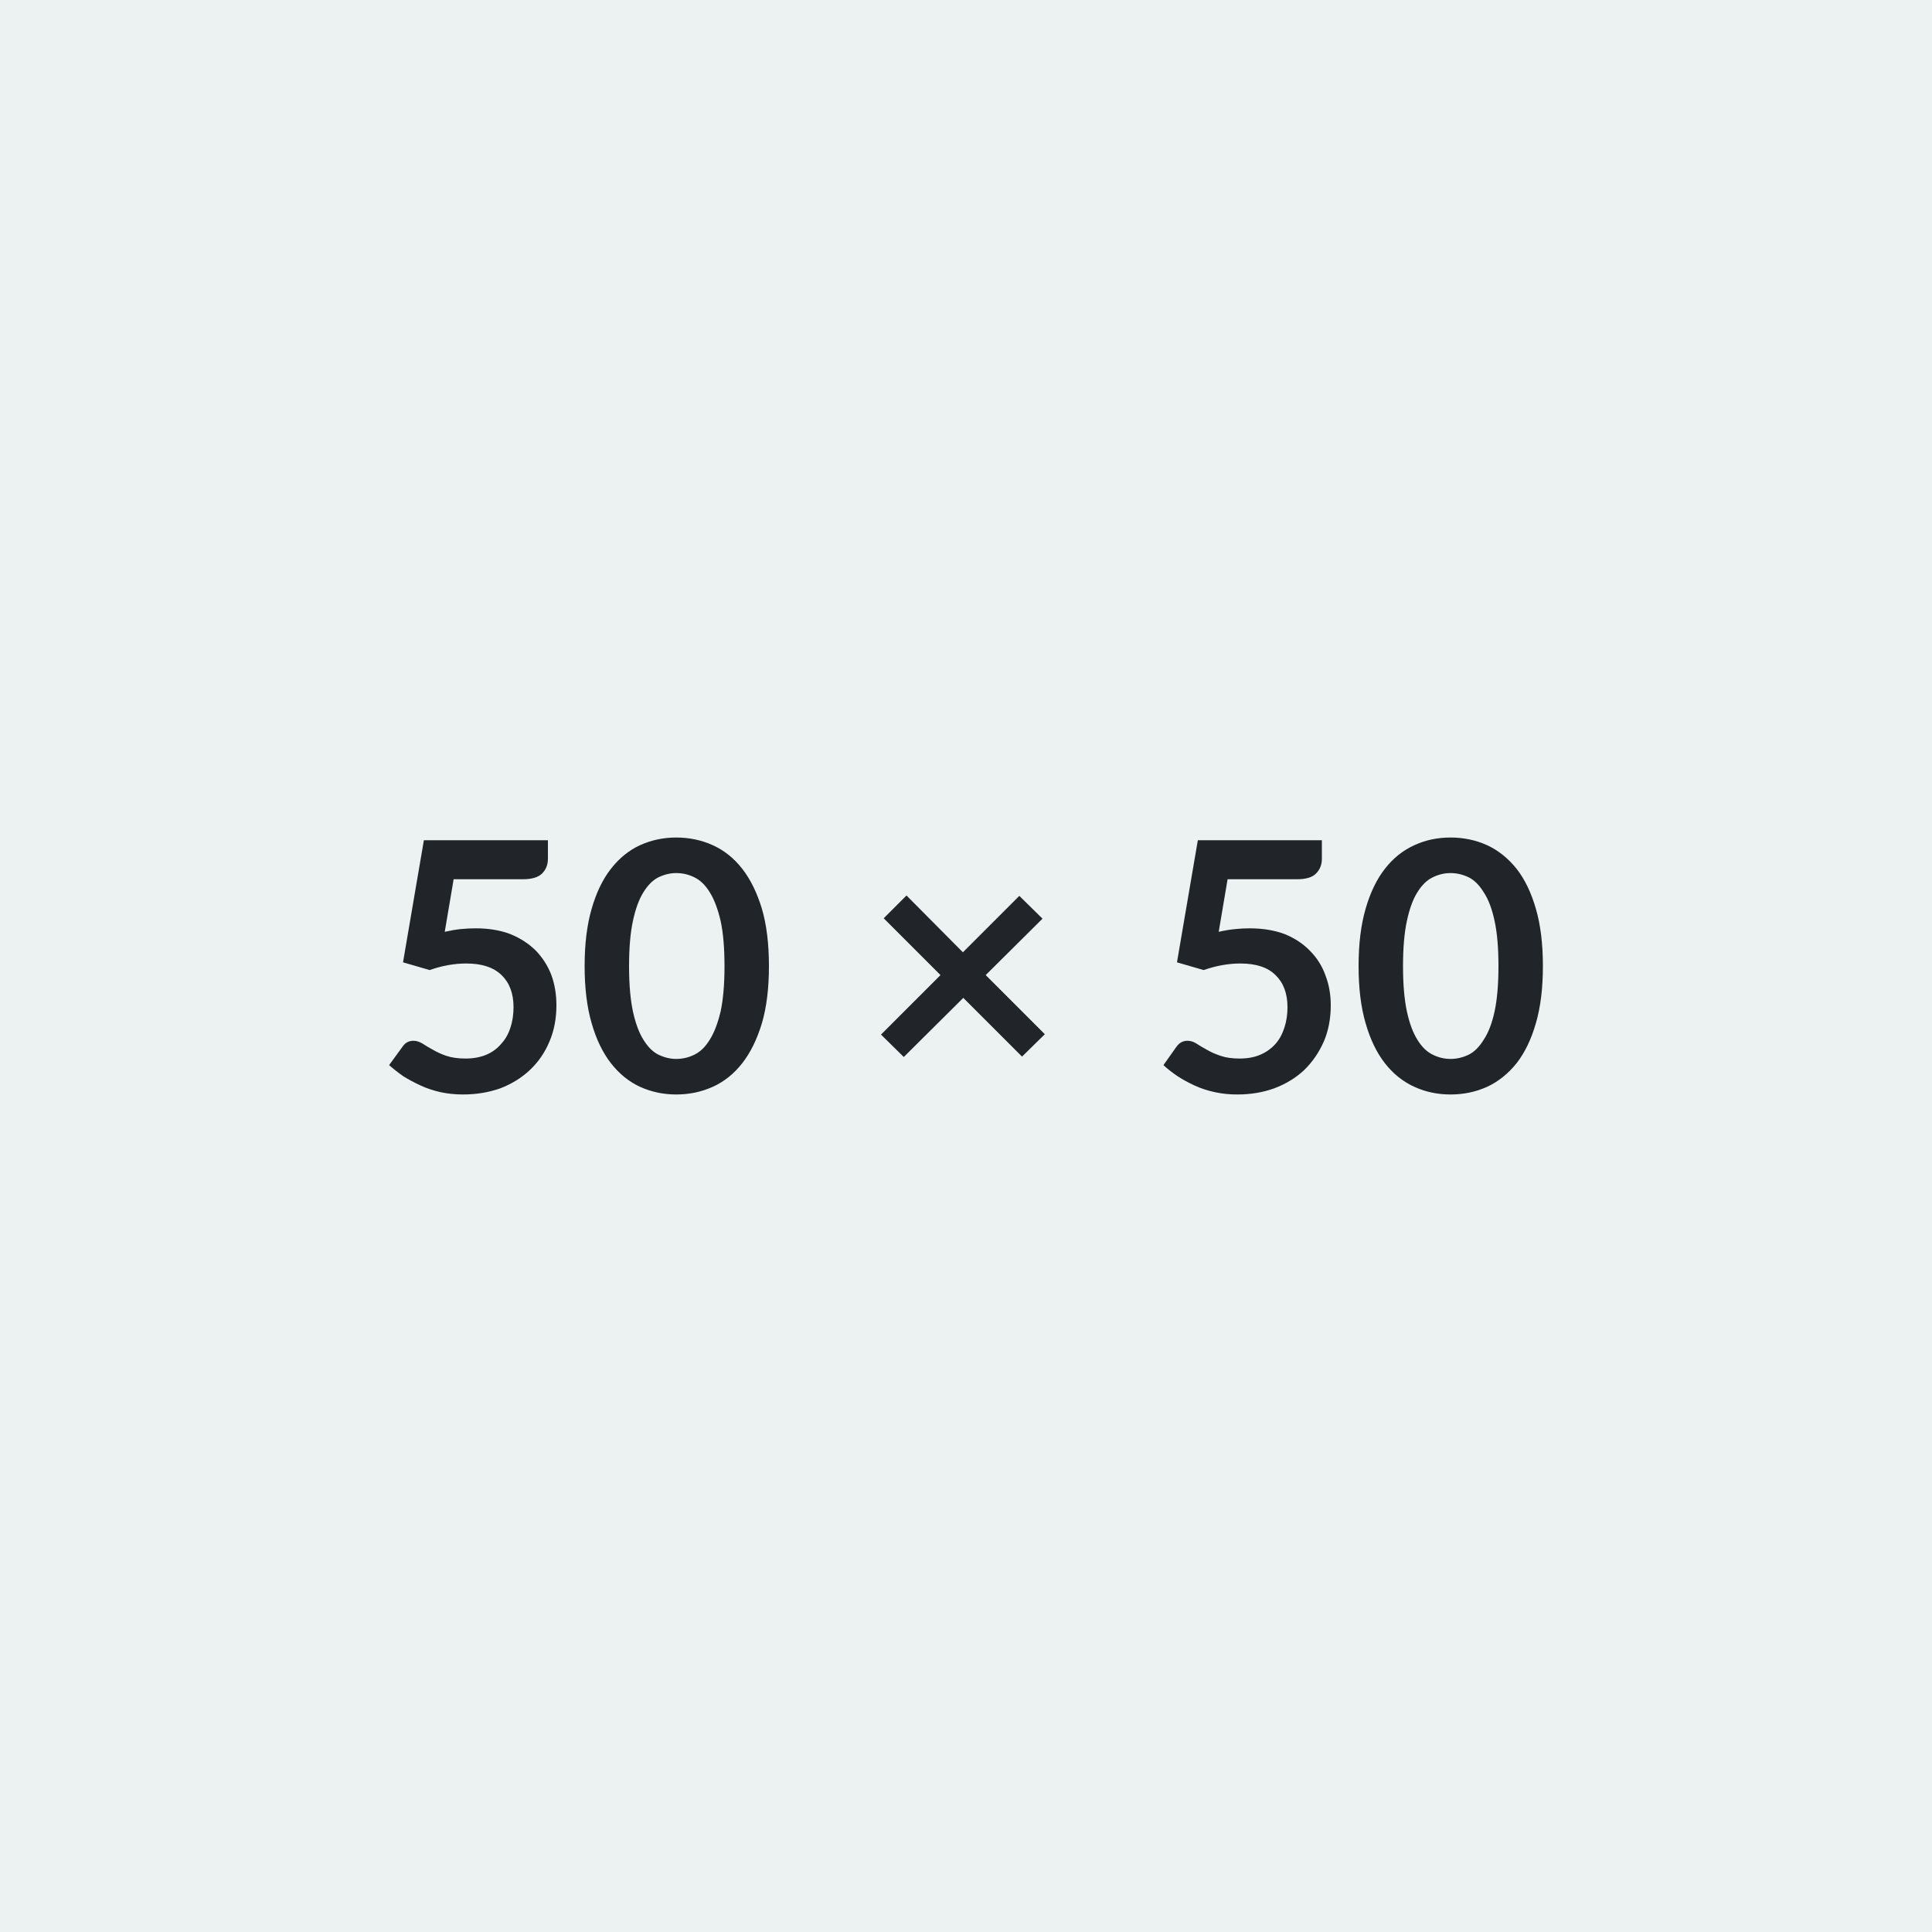
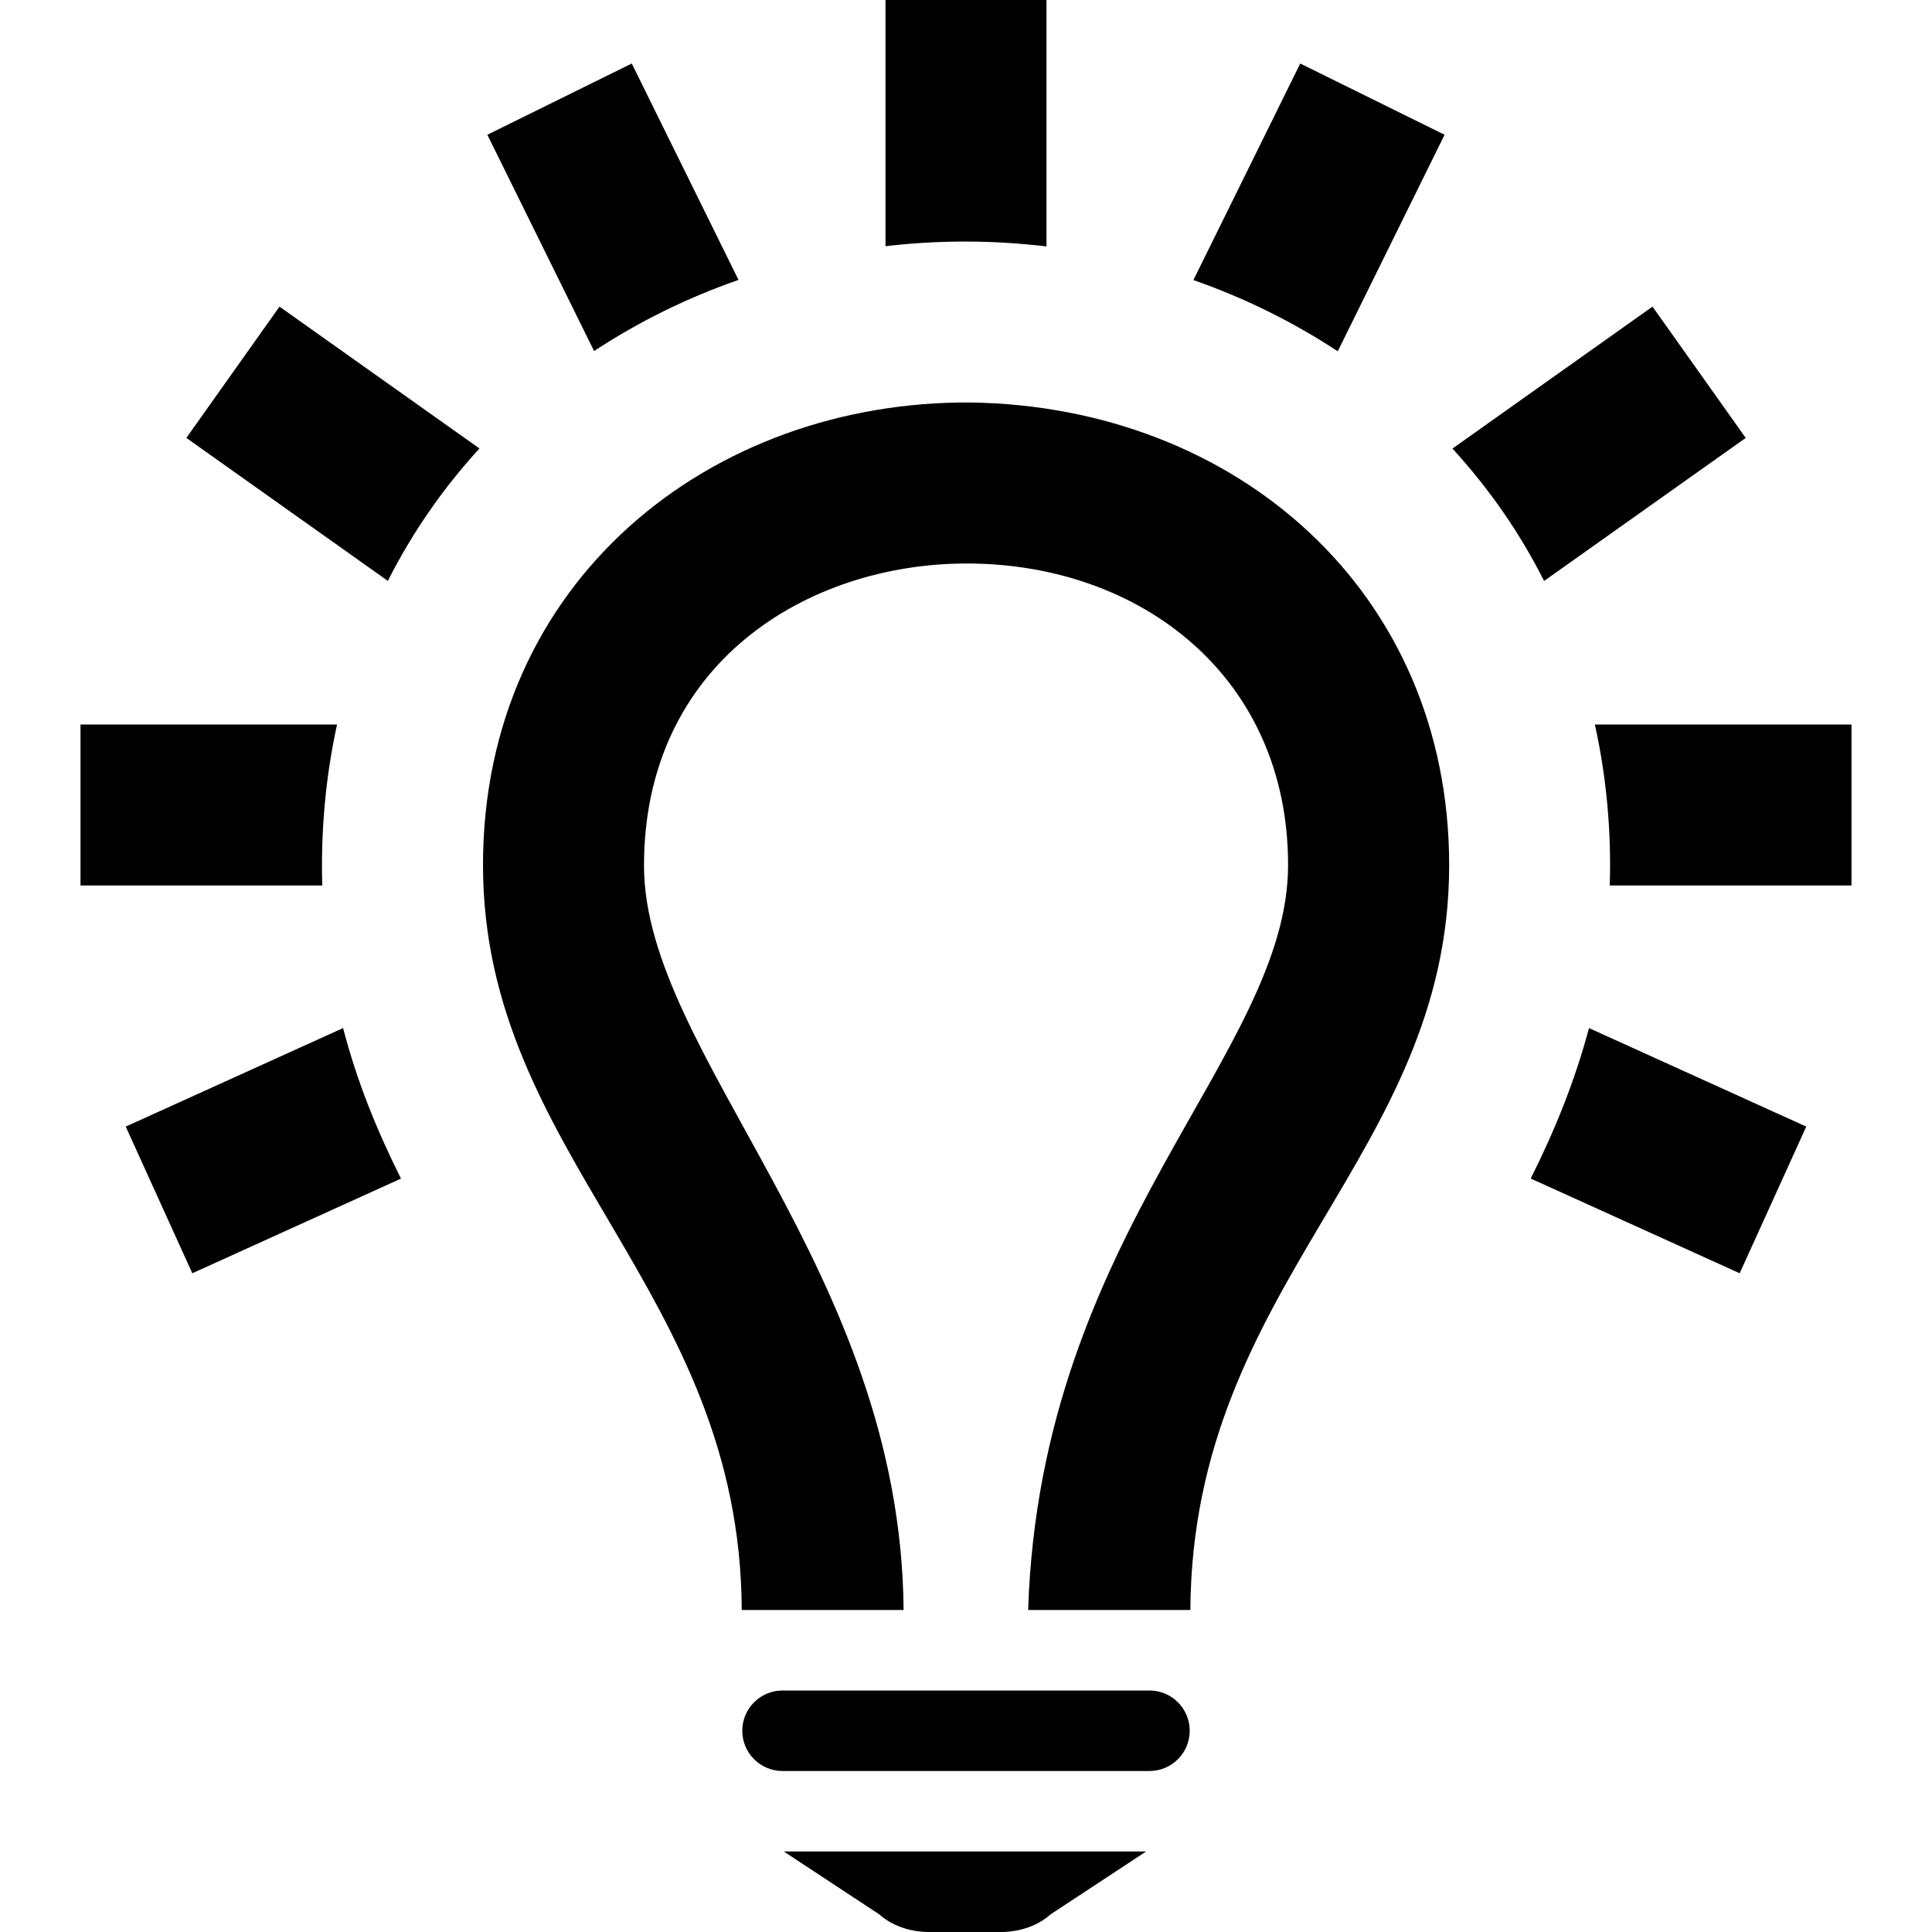
- <svg xmlns="http://www.w3.org/2000/svg" width="50" height="50" viewBox="0 0 50 50">
-   <rect width="100%" height="100%" fill="#ecf2f2" />
-   <path fill="#212529" d="m11.74 22.755-.23 1.36q.22-.05.41-.07.2-.02.39-.02.51 0 .9.15.39.16.66.43.26.27.4.63.13.36.13.78 0 .52-.18.94-.18.43-.51.74-.32.3-.76.47-.45.16-.97.16-.3 0-.58-.06-.27-.06-.51-.17t-.45-.24q-.2-.14-.37-.29l.35-.48q.1-.15.28-.15.11 0 .23.07.12.08.27.16.15.09.35.16.21.07.5.07.3 0 .54-.1.23-.1.38-.28.16-.17.24-.42.08-.24.08-.53 0-.53-.31-.83t-.91-.3q-.47 0-.95.17l-.69-.2.54-3.16h3.21v.48q0 .23-.15.38t-.5.15zm8.16 2.25q0 .85-.18 1.47-.19.63-.51 1.04t-.76.61-.95.2q-.5 0-.94-.2-.43-.2-.75-.61t-.5-1.04q-.18-.62-.18-1.47 0-.86.18-1.48.18-.63.5-1.04t.75-.61q.44-.2.94-.2.51 0 .95.2t.76.61.51 1.04q.18.62.18 1.48m-1.15 0q0-.71-.1-1.17-.11-.47-.28-.74-.17-.28-.4-.39-.22-.11-.47-.11-.23 0-.46.11-.22.11-.39.39-.17.27-.27.74-.1.46-.1 1.17 0 .7.1 1.17.1.46.27.73.17.28.39.39.23.11.46.11.25 0 .47-.11.23-.11.4-.39.17-.27.28-.73.1-.47.1-1.17m8.29 1.76-.59.58-1.52-1.52-1.54 1.53-.59-.58 1.54-1.54-1.47-1.47.59-.59 1.46 1.47 1.46-1.46.6.59-1.47 1.46zm4.73-4.01-.23 1.36q.22-.05.42-.07t.38-.02q.51 0 .91.15.39.16.65.43.27.27.4.63.14.36.14.78 0 .52-.18.94-.19.43-.51.74-.32.3-.77.47-.44.16-.96.16-.31 0-.58-.06-.28-.06-.52-.17t-.44-.24q-.21-.14-.37-.29l.34-.48q.11-.15.28-.15.12 0 .23.07.12.08.27.16.15.09.36.16.2.07.49.07.31 0 .54-.1t.39-.28q.15-.17.23-.42.08-.24.08-.53 0-.53-.31-.83-.3-.3-.91-.3-.46 0-.95.17l-.69-.2.54-3.16h3.21v.48q0 .23-.15.38-.14.15-.5.15zm8.16 2.25q0 .85-.18 1.47-.18.63-.5 1.04-.33.41-.76.61-.44.2-.95.2t-.94-.2q-.44-.2-.76-.61t-.5-1.04q-.18-.62-.18-1.47 0-.86.18-1.48.18-.63.5-1.04t.76-.61q.43-.2.94-.2t.95.2q.43.2.76.61.32.41.5 1.04.18.62.18 1.48m-1.15 0q0-.71-.1-1.17-.1-.47-.28-.74-.17-.28-.39-.39-.23-.11-.47-.11t-.46.11q-.23.11-.4.39-.17.27-.27.74-.1.46-.1 1.17 0 .7.1 1.17.1.46.27.73.17.28.4.39.22.11.46.11t.47-.11q.22-.11.39-.39.18-.27.28-.73.1-.47.1-1.17" />
+ <svg xmlns="http://www.w3.org/2000/svg" width="24" height="24" fill-rule="evenodd" clip-rule="evenodd">
+   <path d="M12.434 24h-.894c-.235 0-.461-.079-.616-.218l-1.187-.782h4.5l-1.188.782c-.154.139-.38.218-.615.218zm1.845-2h-4.558c-.276 0-.5-.223-.5-.5 0-.276.224-.5.5-.5h4.558c.276 0 .5.224.5.5 0 .277-.224.5-.5.5zm-1.507-2c.152-4.705 3.229-6.902 3.229-9.255 0-2.336-1.829-3.745-3.992-3.745-1.973 0-4.009 1.232-4.009 3.754 0 2.347 3.189 5.003 3.225 9.246h-2.011c-.016-3.993-3.214-5.637-3.214-9.254 0-3.537 2.837-5.773 6.068-5.746 3.287.053 5.934 2.344 5.934 5.747 0 3.626-3.189 5.178-3.215 9.253h-2.015zm6.967-7.229l2.699 1.224-.827 1.822-2.596-1.177c.301-.6.55-1.215.724-1.869zm-15.477 0c.173.664.415 1.261.719 1.87l-2.592 1.176-.827-1.822 2.7-1.224zm18.738-1.771h-3.003c.021-.67-.04-1.345-.185-2h3.188v2zm-18.997 0h-3.003v-2h3.187c-.143.654-.203 1.326-.184 1.995v.005zm14.04-5.428l2.485-1.763 1.158 1.631-2.505 1.777c-.292-.582-.67-1.132-1.138-1.645zm-12.087-.001c-.46.503-.837 1.05-1.138 1.645l-2.503-1.776 1.157-1.631 2.484 1.762zm8.869-2.092l1.327-2.69 1.793.885-1.327 2.69c-.557-.367-1.161-.664-1.793-.885zm-5.651-.002c-.631.22-1.236.516-1.794.884l-1.326-2.687 1.794-.885 1.326 2.688zm3.826-.416c-.668-.078-1.309-.082-2-.003v-3.058h2v3.061z" />
</svg>
